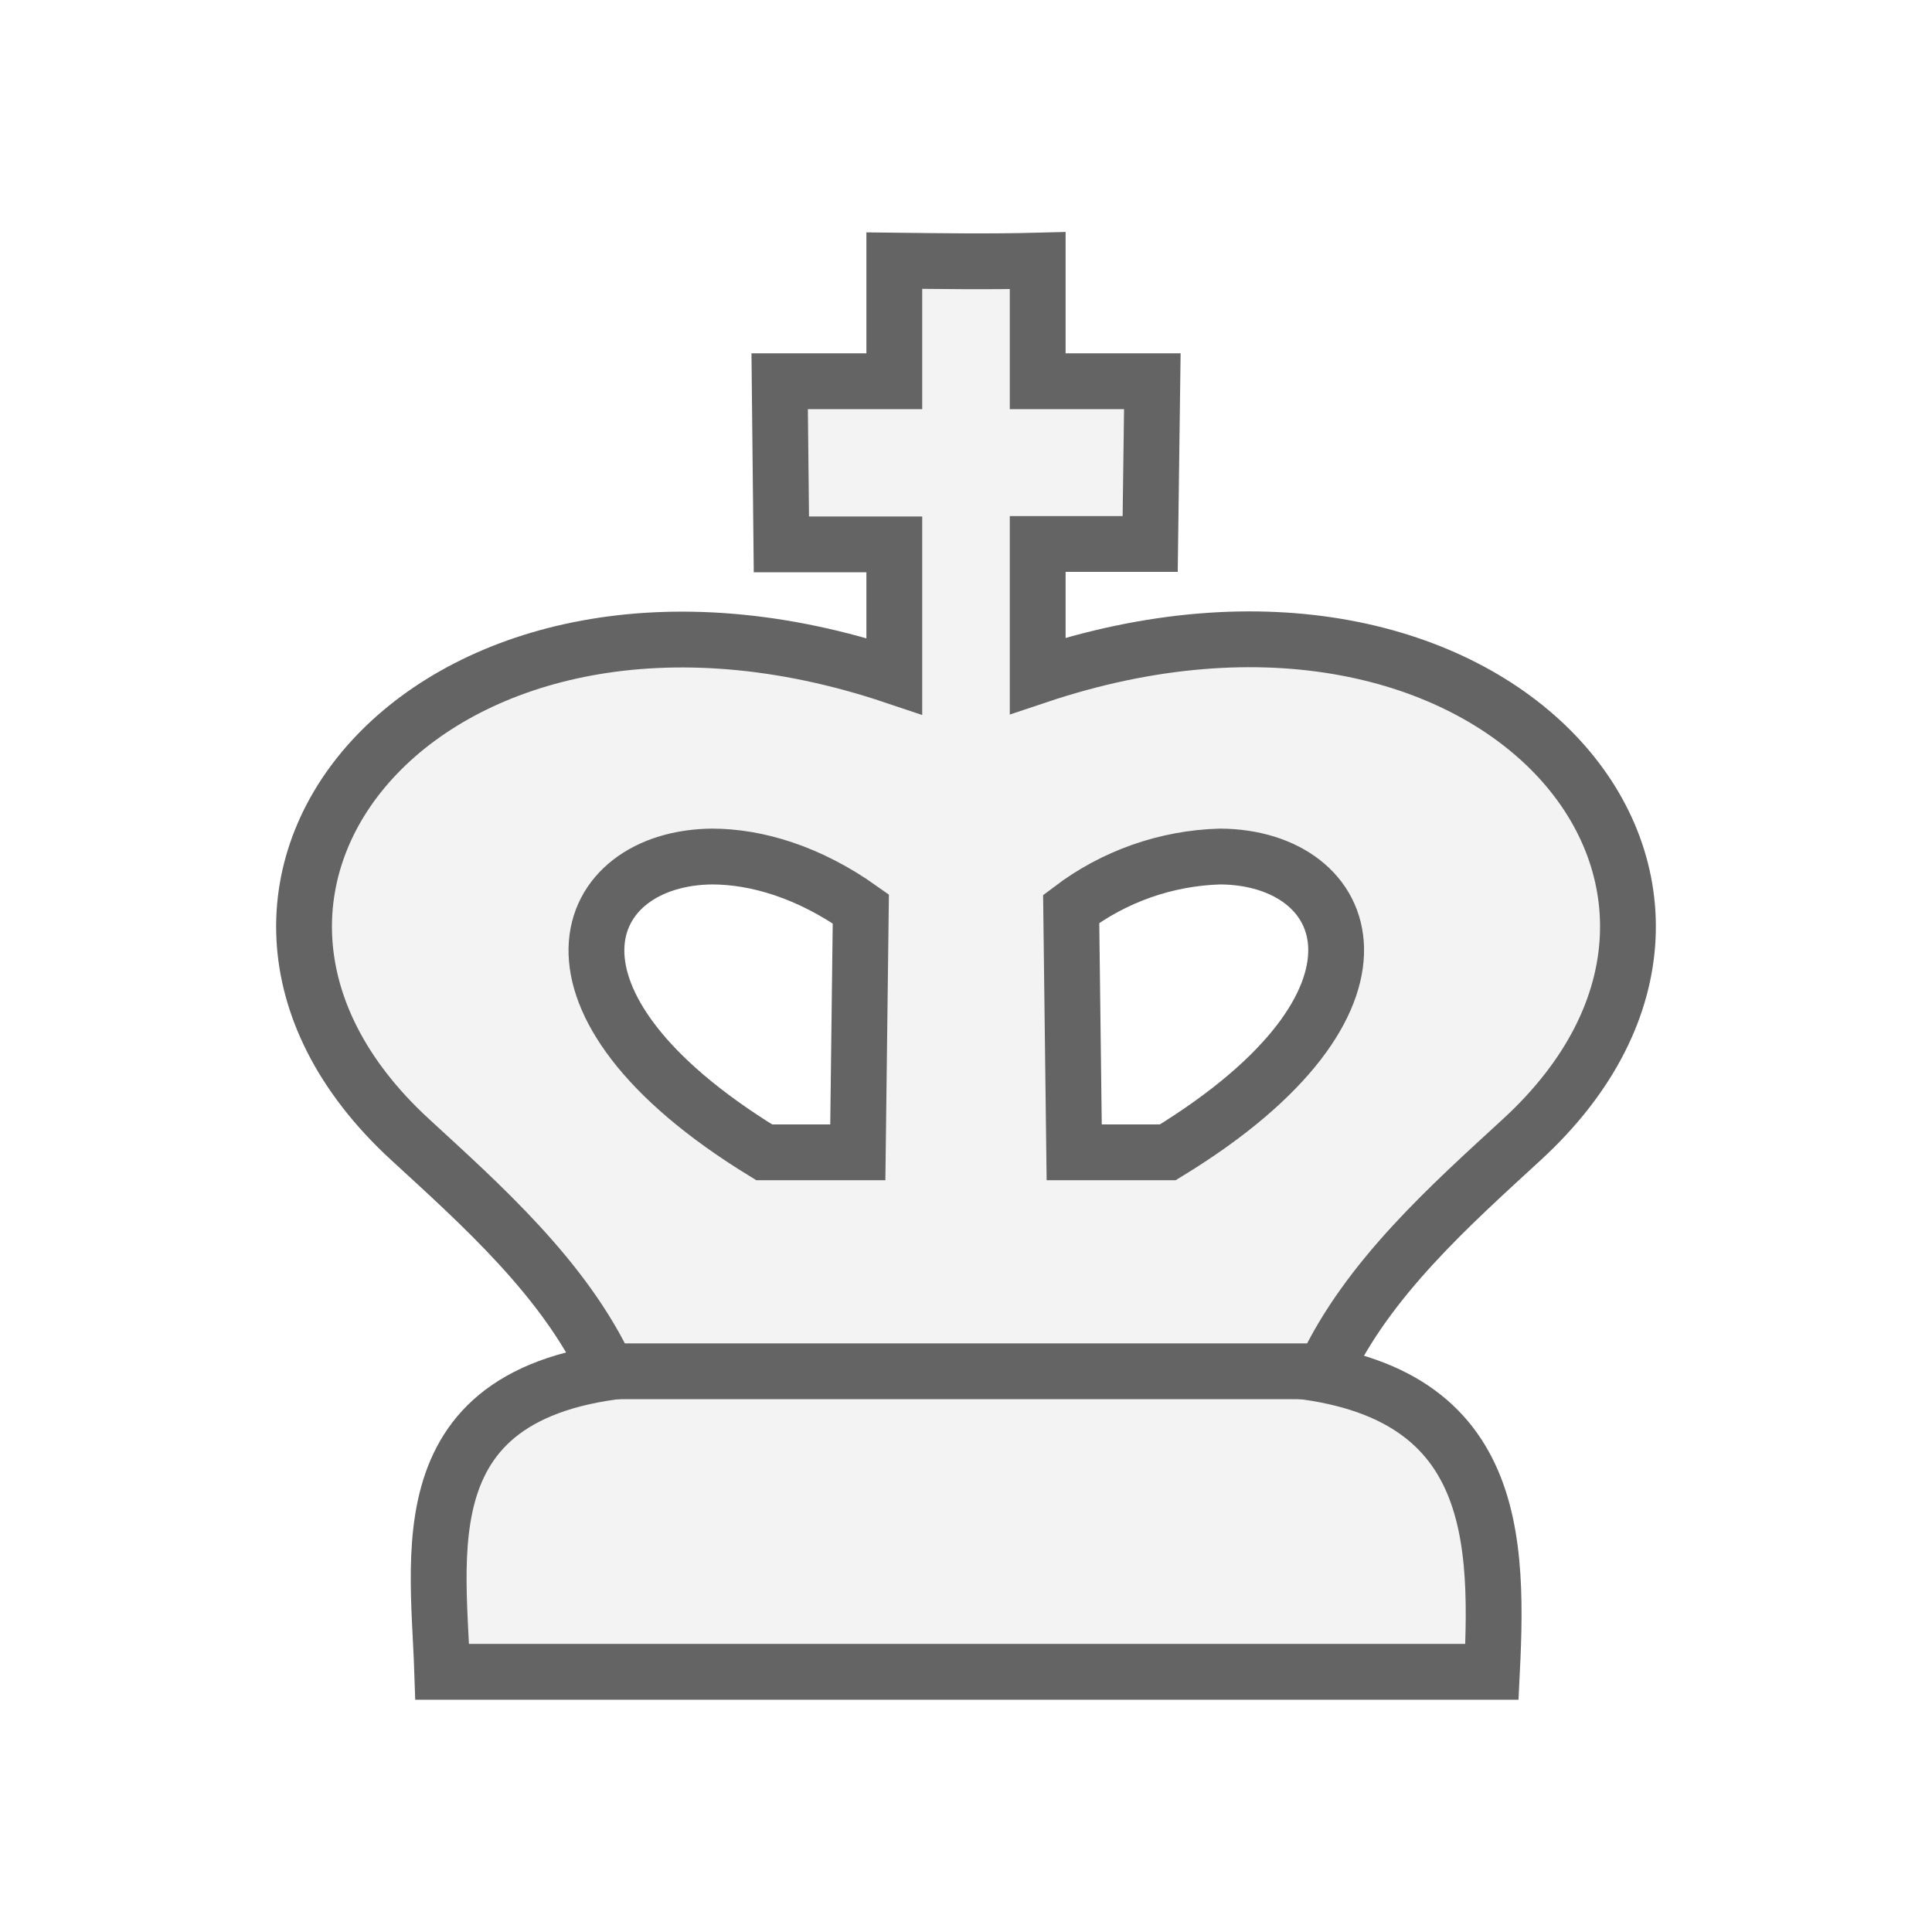
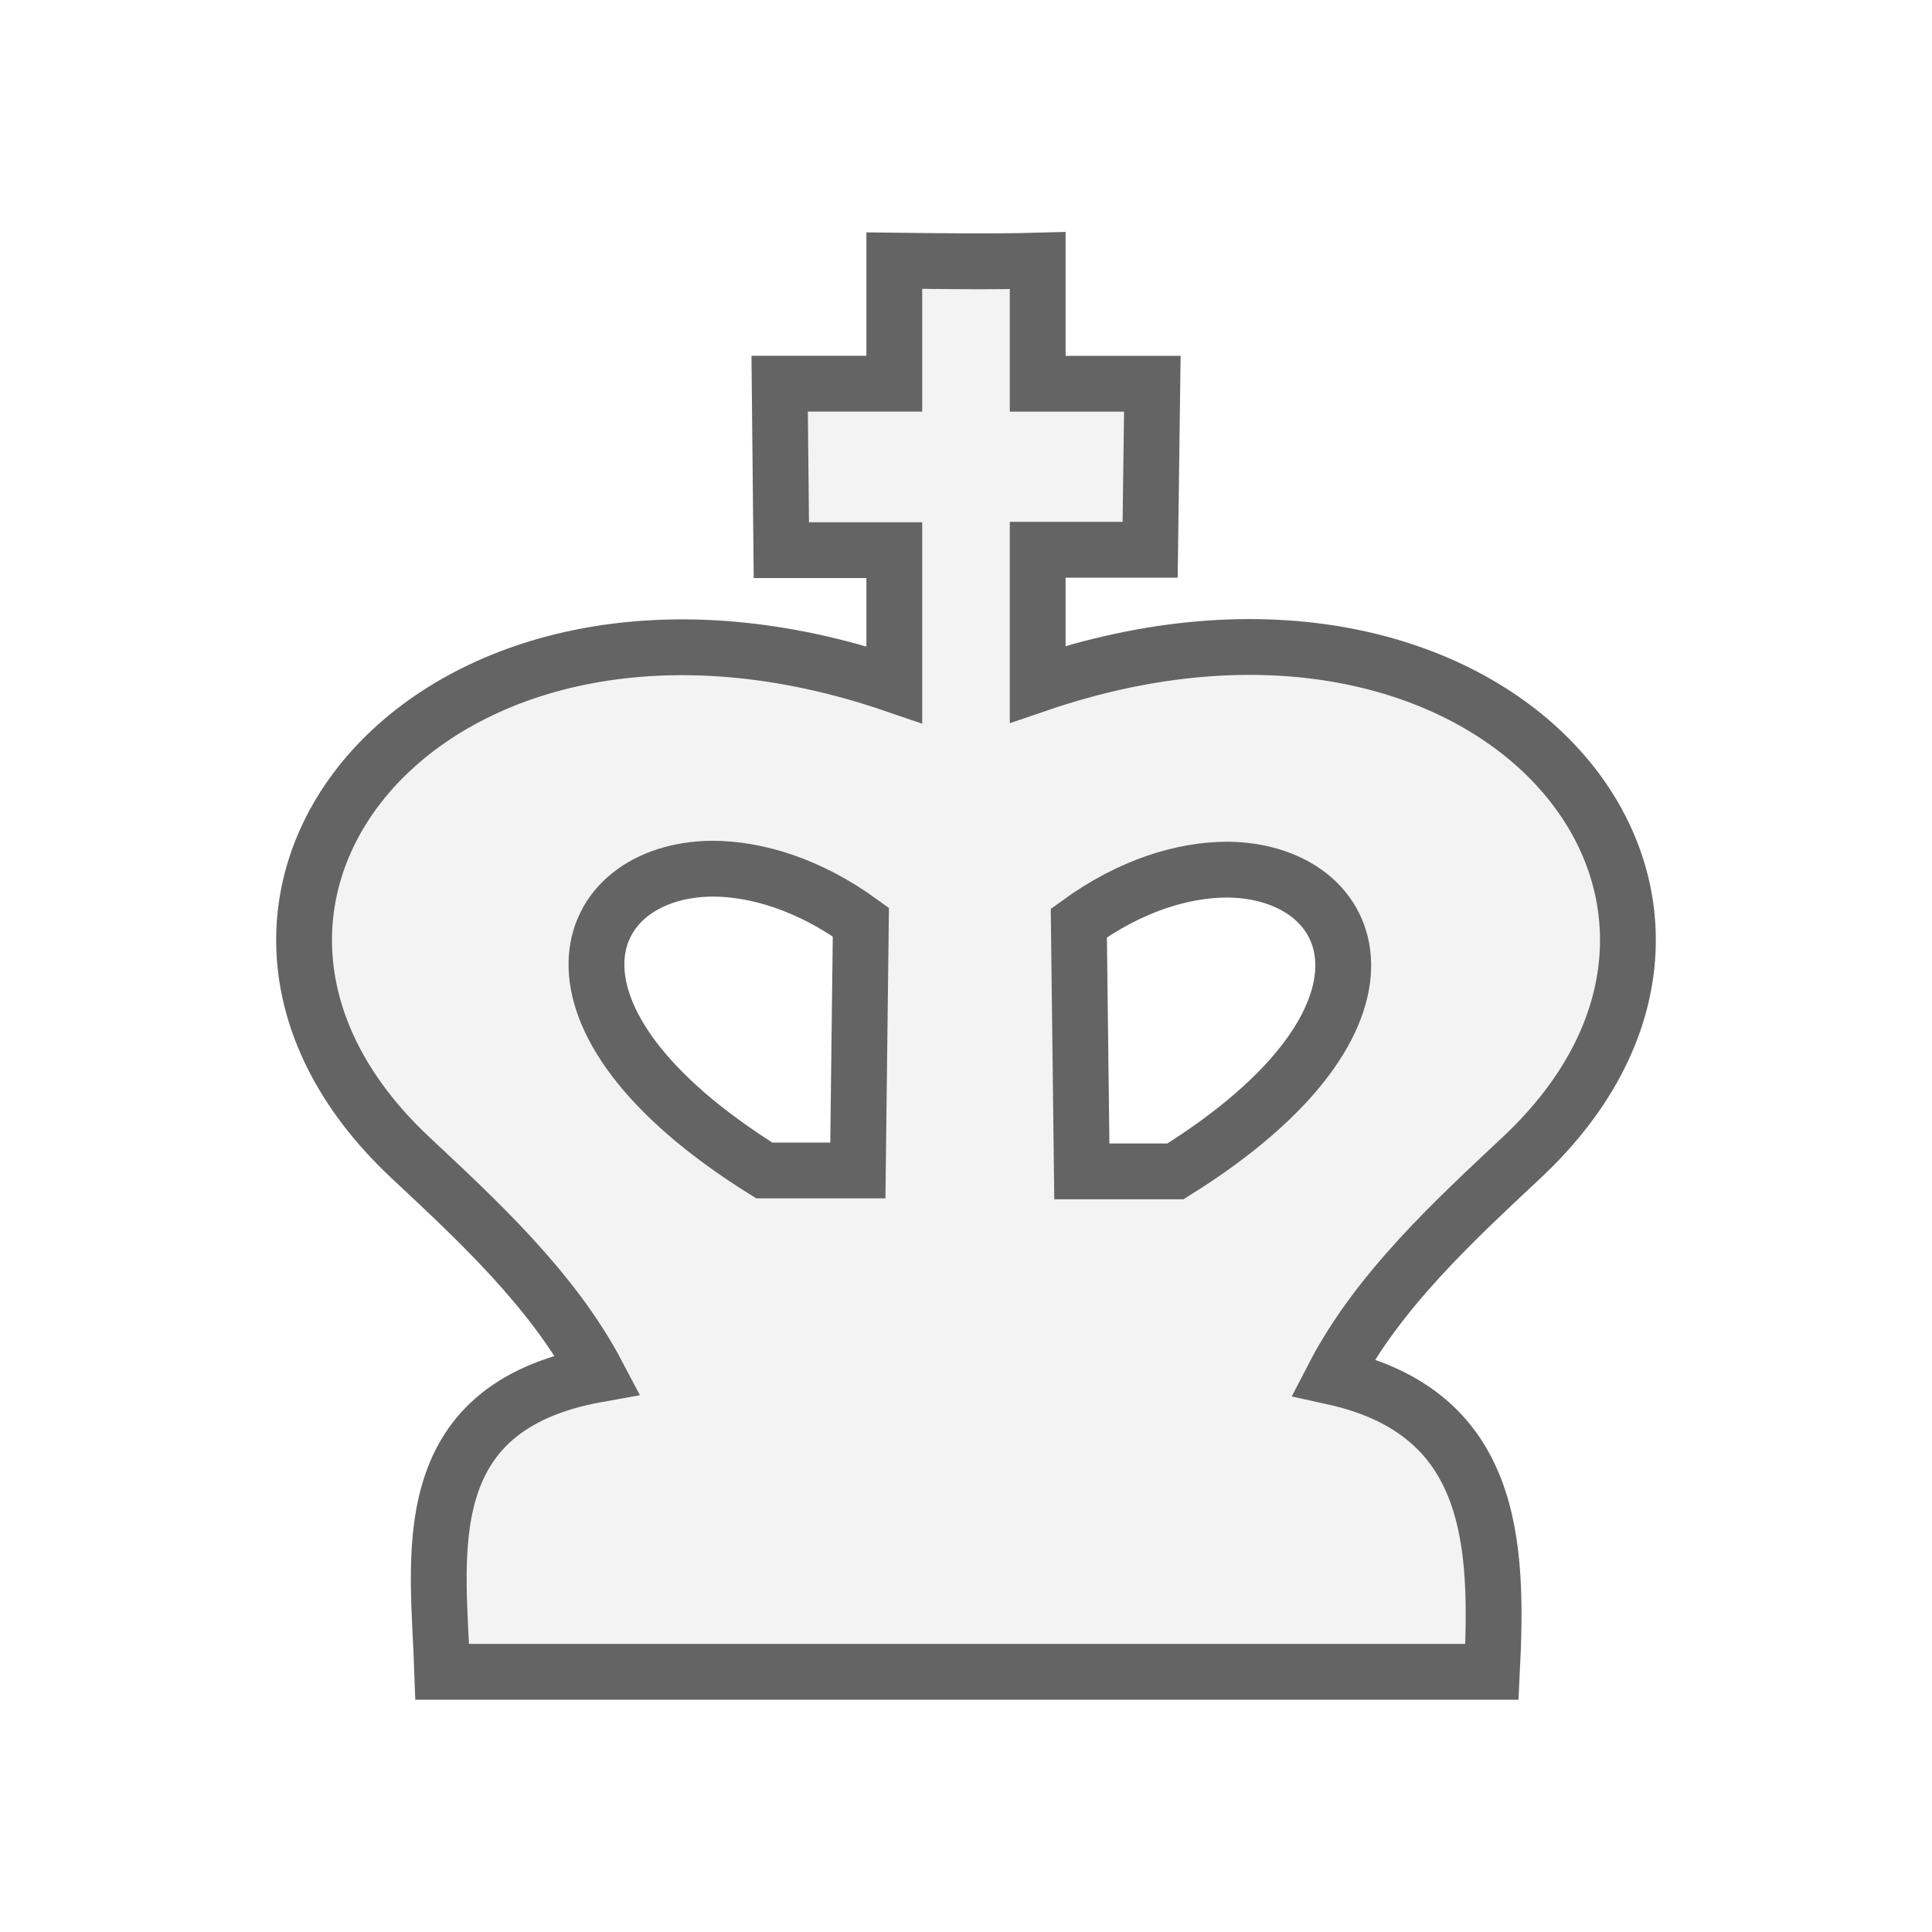
<svg xmlns="http://www.w3.org/2000/svg" width="45" height="45" fill="#f3f3f3" stroke="#646464" stroke-width="1.3">
-   <path d="M10.3 38.94c-.1-3.02-.9-7.09 5.6-7.09h13c5.91.03 6.02 3.66 5.85 7.09z" fill-rule="evenodd" />
-   <path d="M20.83 6.07v.05h0v2.76h-2.67l.04 3.8h2.63v3.07C10.2 12.18 3.08 20.59 9.55 26.54c1.63 1.5 3.6 3.24 4.6 5.4h16.7c1-2.16 2.97-3.9 4.6-5.4 6.47-5.95-.65-14.36-11.28-10.8v-3.07h2.62l.05-3.79h-2.67V6.07c-1.113.029-2.227.013-3.34 0zm-4.25 13.88c1.04 0 2.26.36 3.47 1.22l-.07 5.67H17.8c-5.72-3.5-4.3-6.87-1.2-6.89zm11.84 0c3.1.02 4.51 3.39-1.22 6.89h-2.18l-.07-5.67a6.03 6.03 0 0 1 3.47-1.22z" />
+   <path d="M20.83 6.07v.051 2.816h-2.67l.039 3.877h2.631v3.133C10.2 12.305 3.081 20.885 9.551 26.955c1.516 1.423 3.315 3.064 4.365 5.059-4.33.778-3.704 4.259-3.615 6.926H34.75c.146-2.948.075-6.036-3.697-6.867 1.045-2.021 2.866-3.68 4.396-5.117 6.47-6.071-.649-14.652-11.279-11.02v-3.131h2.619l.051-3.867h-2.67V6.07c-1.113.03-2.227.013-3.34 0zm7.759 14.185c3.093.028 4.503 3.462-1.211 7.029h-2.18l-.07-5.785c1.206-.875 2.423-1.242 3.461-1.244zm-11.999-.022c1.038.002 2.255.369 3.461 1.244l-.07 5.785h-2.18c-5.714-3.567-4.304-7.002-1.211-7.029z" />
</svg>
